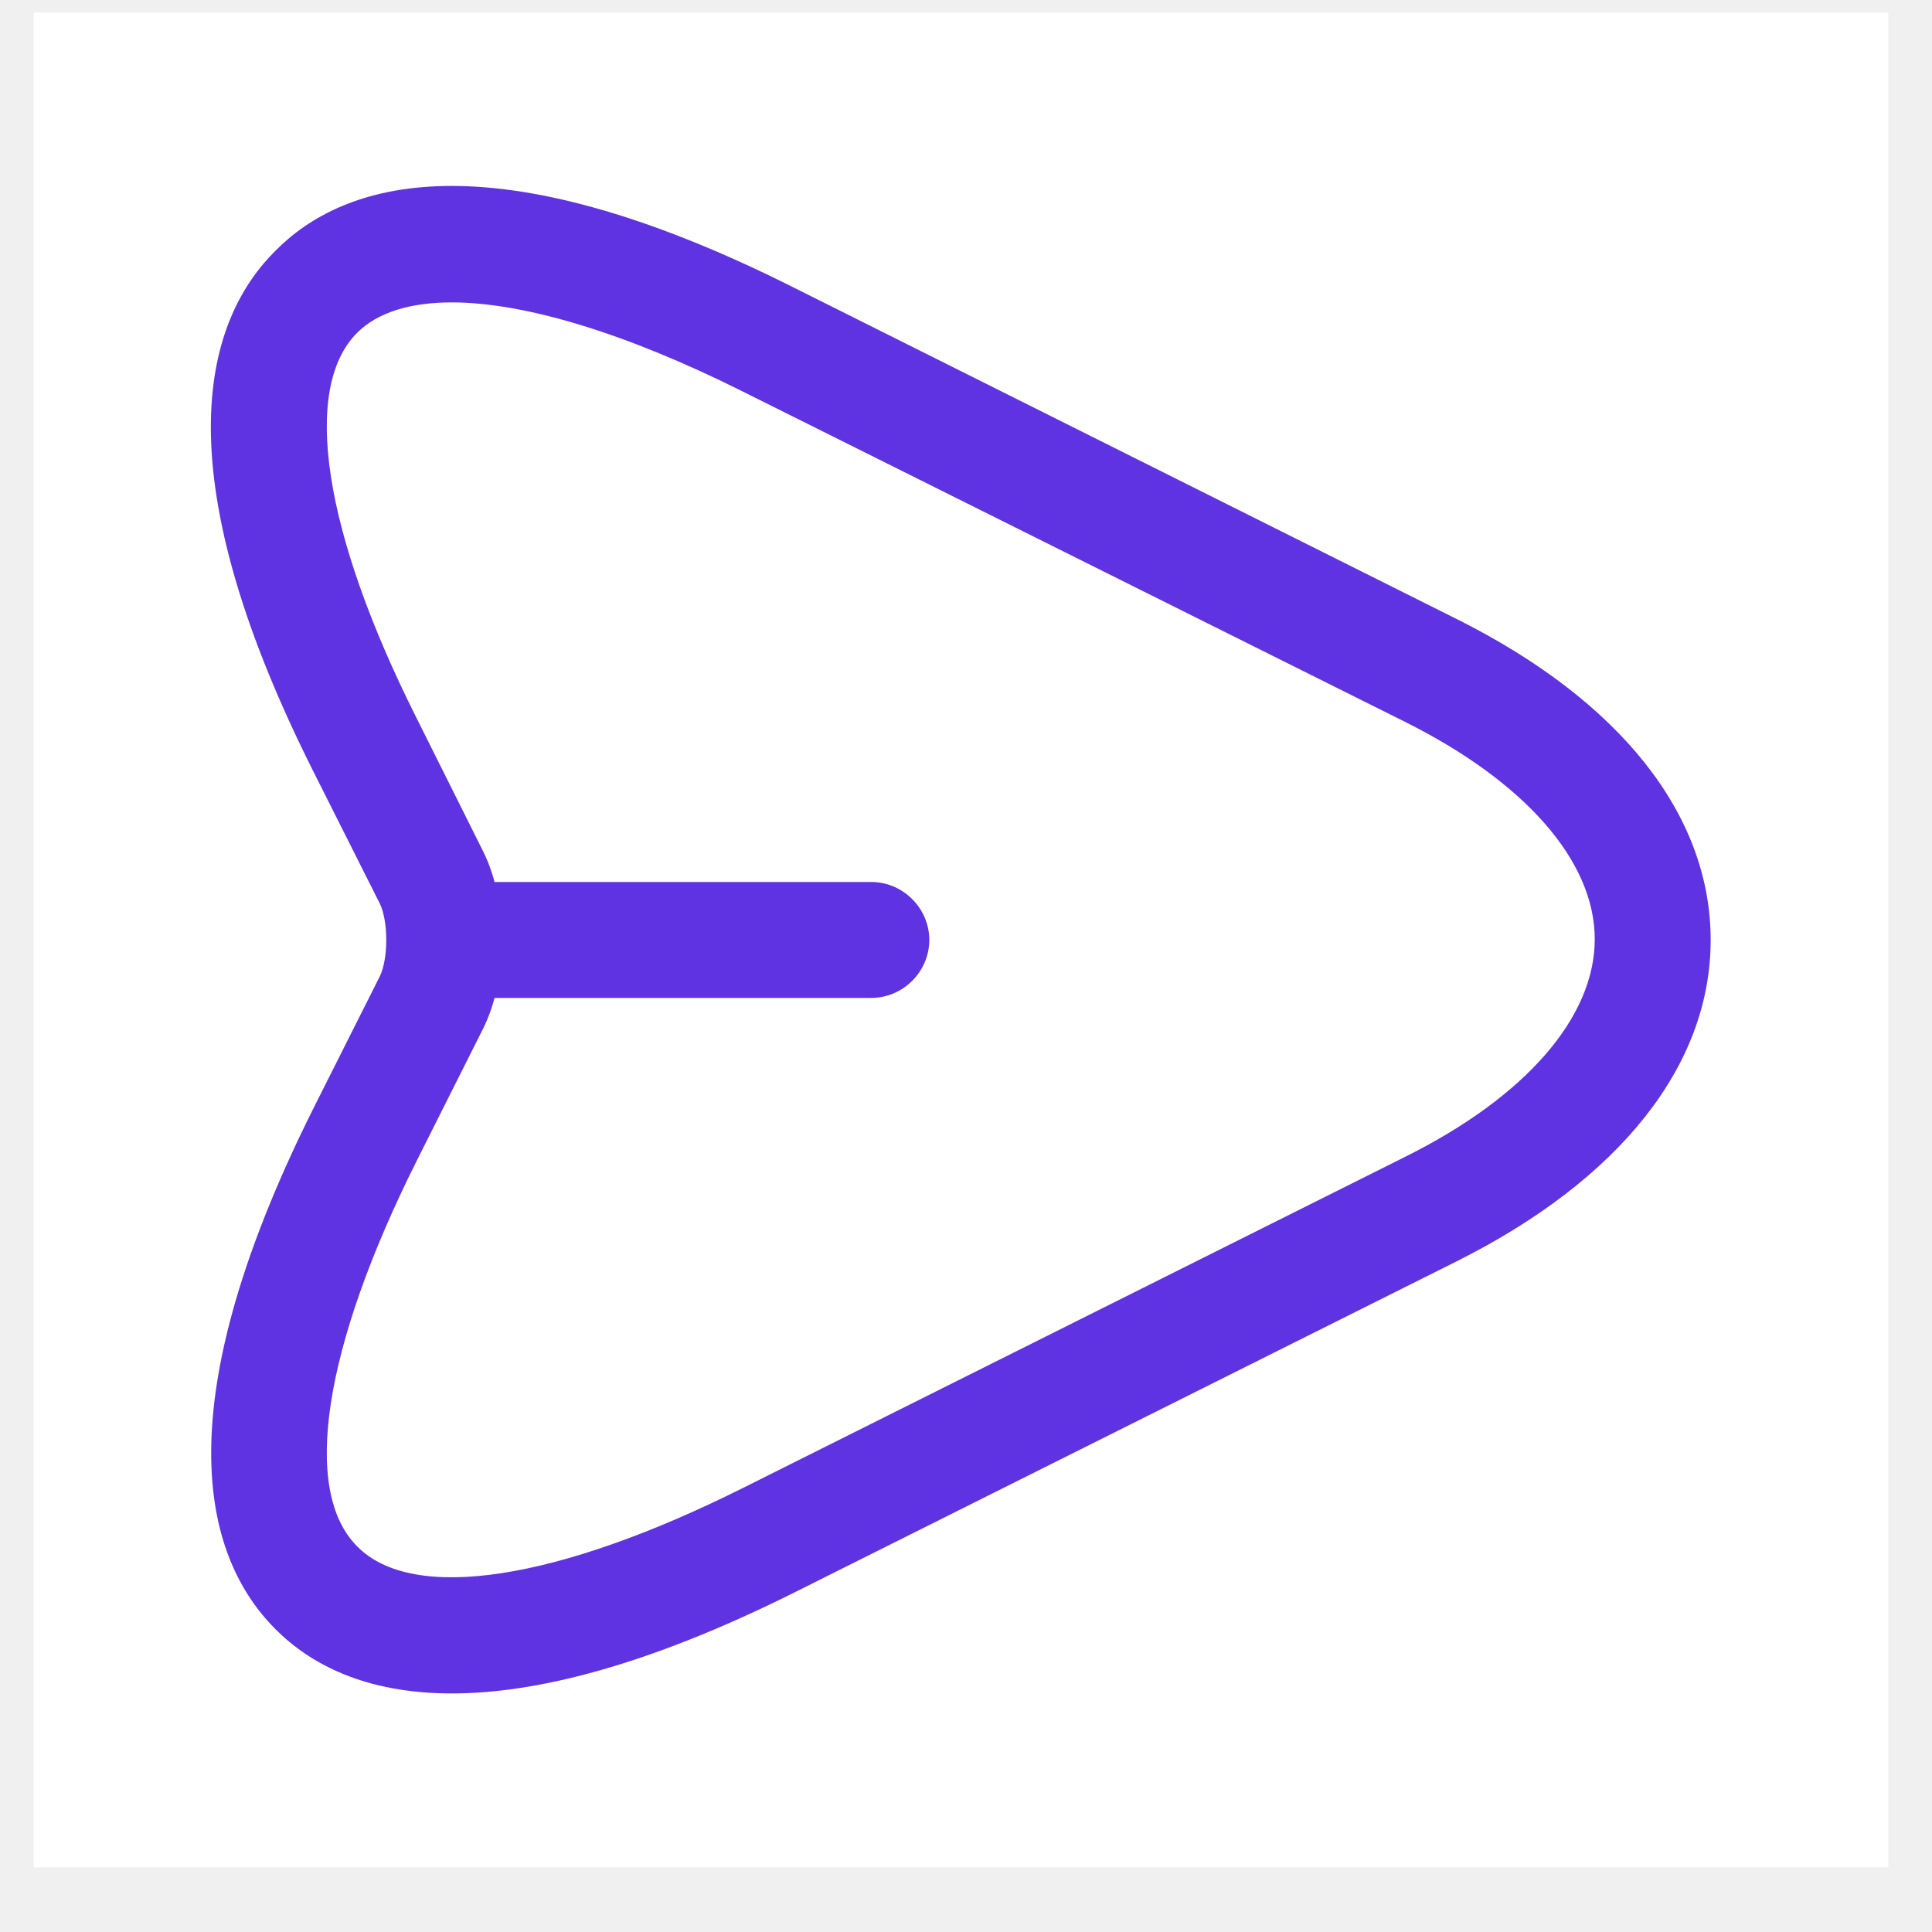
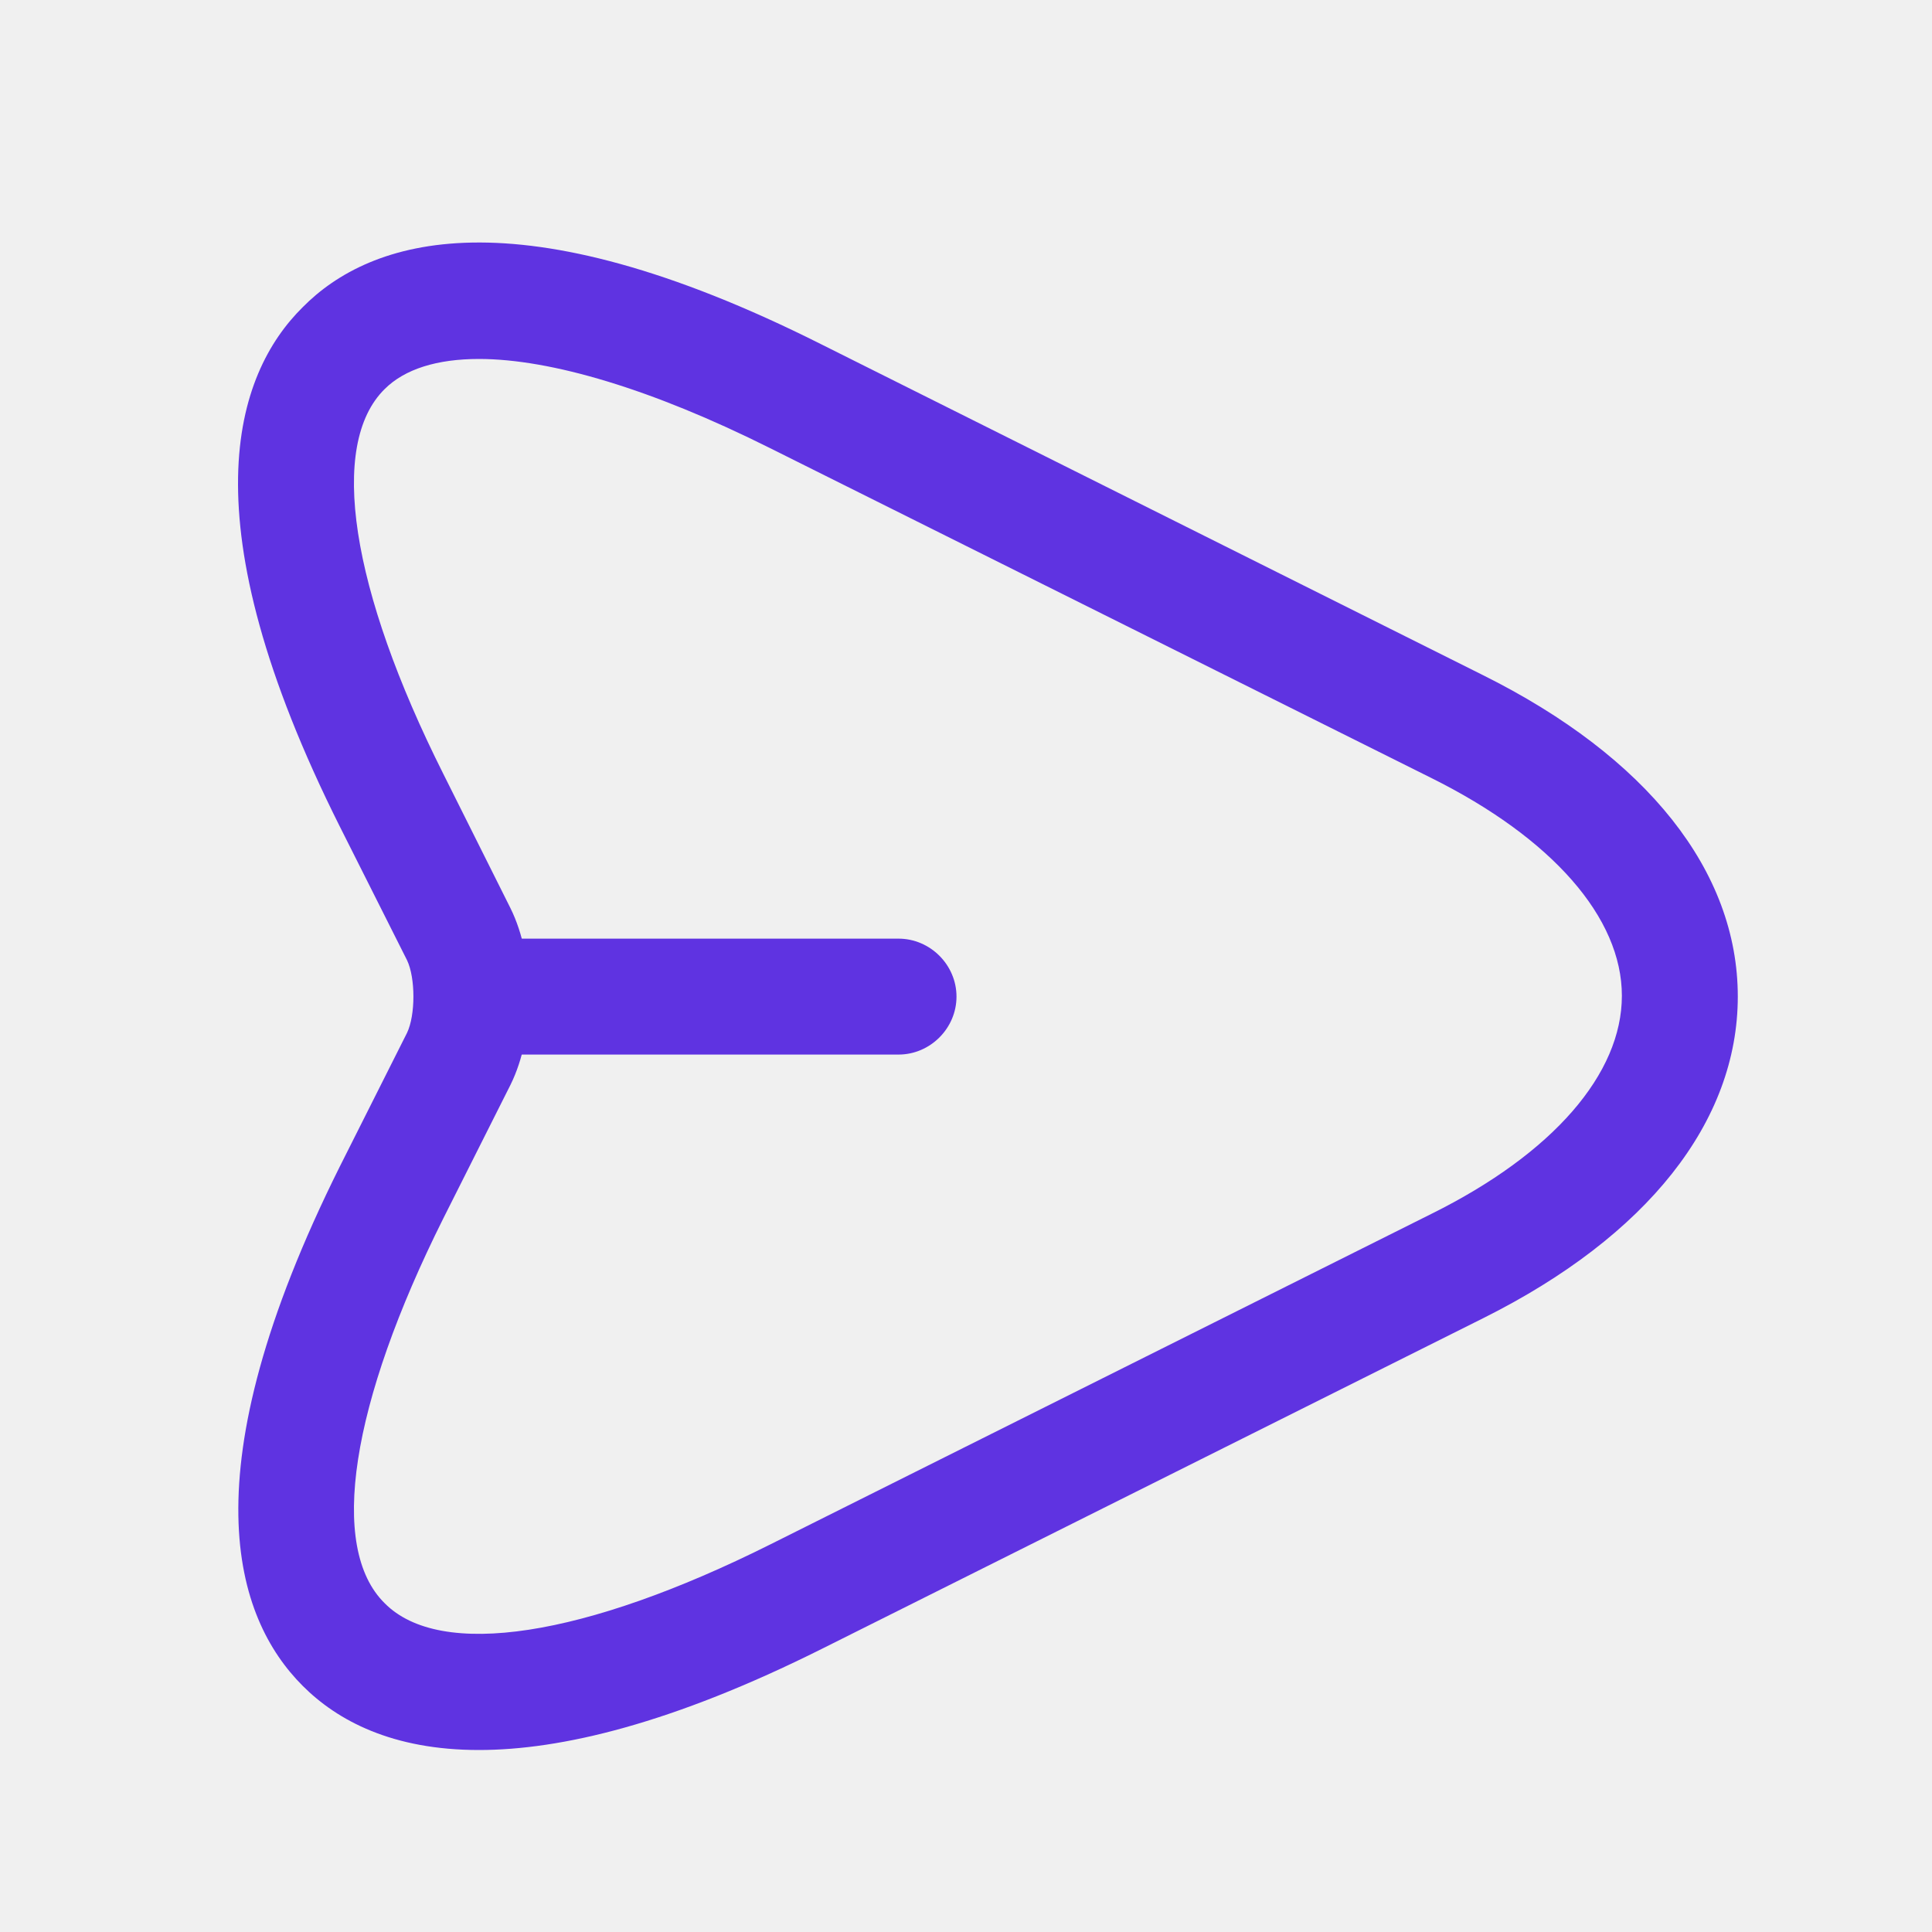
<svg xmlns="http://www.w3.org/2000/svg" width="25" height="25" viewBox="0 0 25 25" fill="none">
-   <rect width="24" height="24" transform="translate(0.435547 0.163086)" fill="white" />
-   <path d="M5.846 21.913C4.726 21.913 4.016 21.533 3.566 21.083C2.686 20.203 2.066 18.333 4.045 14.363L4.915 12.633C5.026 12.403 5.026 11.923 4.915 11.693L4.045 9.963C2.055 5.993 2.686 4.113 3.566 3.243C4.436 2.363 6.316 1.733 10.275 3.723L18.835 8.003C20.965 9.063 22.136 10.543 22.136 12.163C22.136 13.783 20.965 15.263 18.846 16.323L10.286 20.603C8.345 21.573 6.905 21.913 5.846 21.913ZM5.846 3.913C5.306 3.913 4.886 4.043 4.625 4.303C3.896 5.023 4.186 6.893 5.386 9.283L6.255 11.023C6.575 11.673 6.575 12.653 6.255 13.303L5.386 15.033C4.186 17.433 3.896 19.293 4.625 20.013C5.346 20.743 7.215 20.453 9.616 19.253L18.175 14.973C19.745 14.193 20.636 13.163 20.636 12.153C20.636 11.143 19.735 10.113 18.166 9.333L9.605 5.063C8.085 4.303 6.776 3.913 5.846 3.913Z" fill="#5F33E1" />
-   <path d="M11.275 12.913H5.875C5.465 12.913 5.125 12.573 5.125 12.163C5.125 11.753 5.465 11.413 5.875 11.413H11.275C11.685 11.413 12.025 11.753 12.025 12.163C12.025 12.573 11.685 12.913 11.275 12.913Z" fill="#5F33E1" />
+   <path d="M6.197 22.645C5.077 22.645 4.367 22.265 3.917 21.815C3.037 20.935 2.417 19.065 4.397 15.095L5.267 13.365C5.377 13.135 5.377 12.655 5.267 12.425L4.397 10.695C2.407 6.725 3.037 4.845 3.917 3.975C4.787 3.095 6.667 2.465 10.627 4.455L19.187 8.735C21.317 9.795 22.487 11.275 22.487 12.895C22.487 14.515 21.317 15.995 19.197 17.055L10.637 21.335C8.697 22.305 7.257 22.645 6.197 22.645ZM6.197 4.645C5.657 4.645 5.237 4.775 4.977 5.035C4.247 5.755 4.537 7.625 5.737 10.015L6.607 11.755C6.927 12.405 6.927 13.385 6.607 14.035L5.737 15.765C4.537 18.165 4.247 20.025 4.977 20.745C5.697 21.475 7.567 21.185 9.967 19.985L18.527 15.705C20.097 14.925 20.987 13.895 20.987 12.885C20.987 11.875 20.087 10.845 18.517 10.065L9.957 5.795C8.437 5.035 7.127 4.645 6.197 4.645Z" fill="#5F33E1" />
+   <path d="M11.627 13.646H6.227C5.817 13.646 5.477 13.306 5.477 12.896C5.477 12.486 5.817 12.146 6.227 12.146H11.627C12.037 12.146 12.377 12.486 12.377 12.896C12.377 13.306 12.037 13.646 11.627 13.646Z" fill="#5F33E1" />
</svg>
